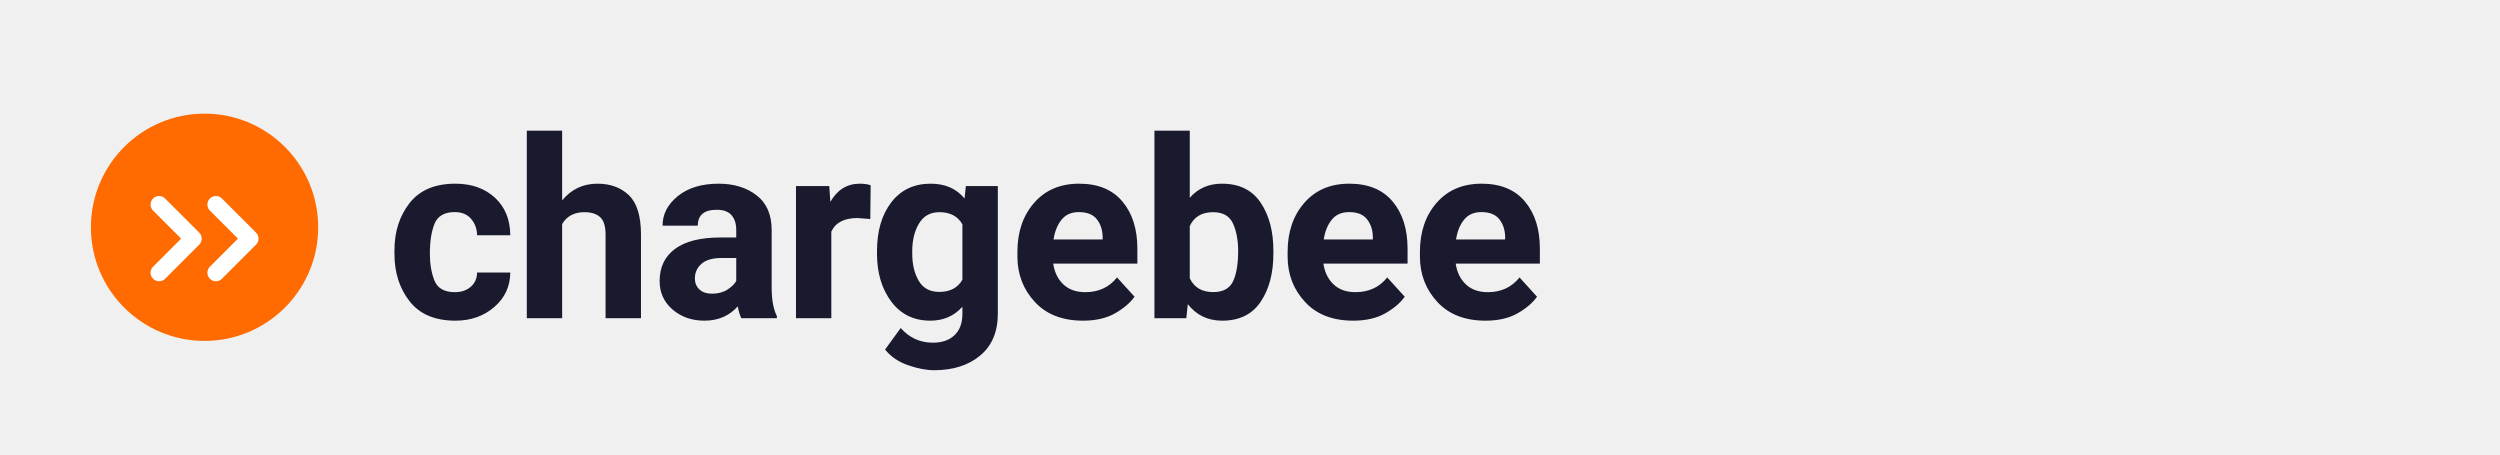
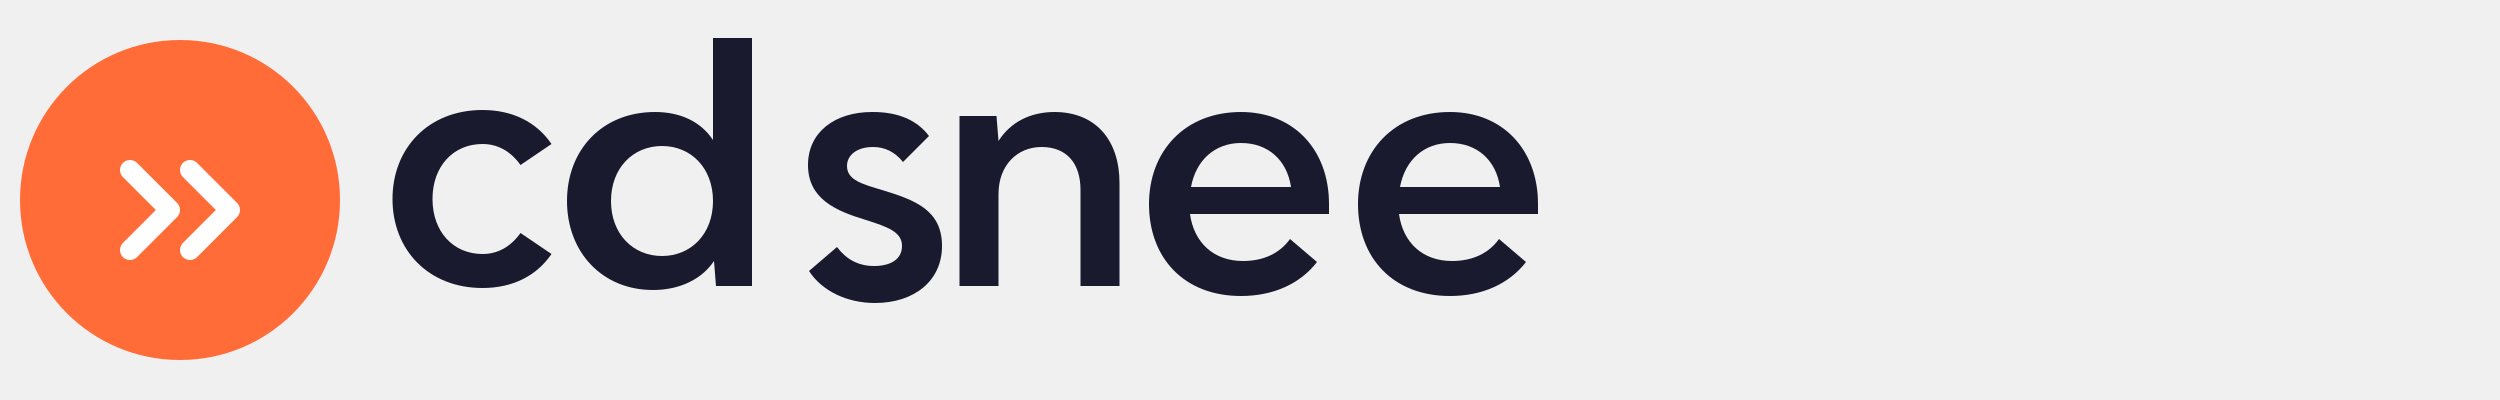
- <svg xmlns="http://www.w3.org/2000/svg" viewBox="0 0 440 80" fill="none">
-   <circle cx="36" cy="40" r="20" fill="#FF6B00" />
-   <path d="M28 36l6 6-6 6" stroke="white" stroke-width="3" stroke-linecap="round" stroke-linejoin="round" />
-   <path d="M38 36l6 6-6 6" stroke="white" stroke-width="3" stroke-linecap="round" stroke-linejoin="round" />
-   <text x="68" y="56" fill="#1A1A2E" style="font-family:-apple-system,BlinkMacSystemFont,Segoe UI,Roboto,sans-serif;font-size:44px;font-weight:600;letter-spacing:-0.5px">chargebee</text>
+ <svg xmlns="http://www.w3.org/2000/svg" viewBox="0 0 500 80" fill="none">
+   <path d="M36 8c-17.7 0-32 14.3-32 32s14.3 32 32 32 32-14.3 32-32S53.7 8 36 8z" fill="#FF6C37" />
+   <path d="M26 34l8 8-8 8" stroke="white" stroke-width="4" stroke-linecap="round" stroke-linejoin="round" />
+   <path d="M38 34l8 8-8 8" stroke="white" stroke-width="4" stroke-linecap="round" stroke-linejoin="round" />
+   <path d="M96.5 57.6c-10.8 0-18-7.6-18-17.8s7.2-17.8 18-17.8c6 0 10.8 2.4 13.8 6.8l-6.2 4.2c-2-2.8-4.6-4.2-7.6-4.2-5.8 0-10 4.4-10 11s4.2 11 10 11c3 0 5.6-1.4 7.6-4.2l6.2 4.2c-3 4.4-7.8 6.8-13.8 6.8z" fill="#1A1A2E" />
+   <path d="M131 22.4c5.2 0 9.2 2 11.6 5.6V7.6h7.8v49.6h-7.2l-.4-5c-2.4 3.6-6.8 5.8-12.2 5.8-10.2 0-17.2-7.6-17.2-17.8s7-17.8 17.6-17.8zm1.4 28.8c5.8 0 10.2-4.4 10.2-11s-4.4-11-10.2-11-10.2 4.4-10.2 11 4.4 11 10.2 11z" fill="#1A1A2E" />
+   <path d="M174.6 22.4c5 0 8.8 1.6 11.2 4.8l-5.2 5.2c-1.6-2-3.6-3-6-3-3.2 0-5.2 1.6-5.2 3.8 0 2.8 3 3.6 7 4.8 6.6 2 12 4 12 11.2 0 7-5.6 11.4-13.4 11.4-5.6 0-10.6-2.4-13.2-6.4l5.6-4.8c1.8 2.4 4.2 3.8 7.4 3.8 3.4 0 5.6-1.4 5.6-4 0-2.8-2.8-3.8-7.2-5.2-6-1.8-11.6-4.2-11.6-11 0-6.6 5.4-10.6 12.8-10.6z" fill="#1A1A2E" />
+   <path d="M199.7 57.2h-7.8v-34h7.4l.4 5c2.4-3.8 6.4-5.8 11.2-5.8 8.2 0 13 5.6 13 14.2v20.6h-7.8V38c0-5.4-2.8-8.6-7.8-8.6-4.8 0-8.6 3.6-8.6 9.4v18.4z" fill="#1A1A2E" />
+   <path d="M248.2 22.4c10.6 0 17.6 7.6 17.6 18.4v2h-27.8c.8 5.8 4.8 9.4 10.6 9.4 4.2 0 7.4-1.6 9.4-4.4l5.4 4.6c-3.4 4.4-8.8 6.8-15.2 6.8-11.4 0-18.4-7.6-18.4-18.4 0-10.4 7-18.4 18.4-18.4zm-10 15h20c-.8-5.4-4.6-8.8-10-8.8-5.2 0-9 3.4-10 8.8z" fill="#1A1A2E" />
+   <path d="M290 22.4c10.6 0 17.6 7.6 17.6 18.4v2h-27.8c.8 5.8 4.8 9.4 10.6 9.4 4.2 0 7.4-1.6 9.4-4.4l5.4 4.6c-3.4 4.4-8.8 6.8-15.2 6.8-11.4 0-18.4-7.6-18.4-18.4 0-10.4 7-18.4 18.4-18.4zm-10 15h20c-.8-5.4-4.6-8.8-10-8.8-5.2 0-9 3.4-10 8.8z" fill="#1A1A2E" />
</svg>
